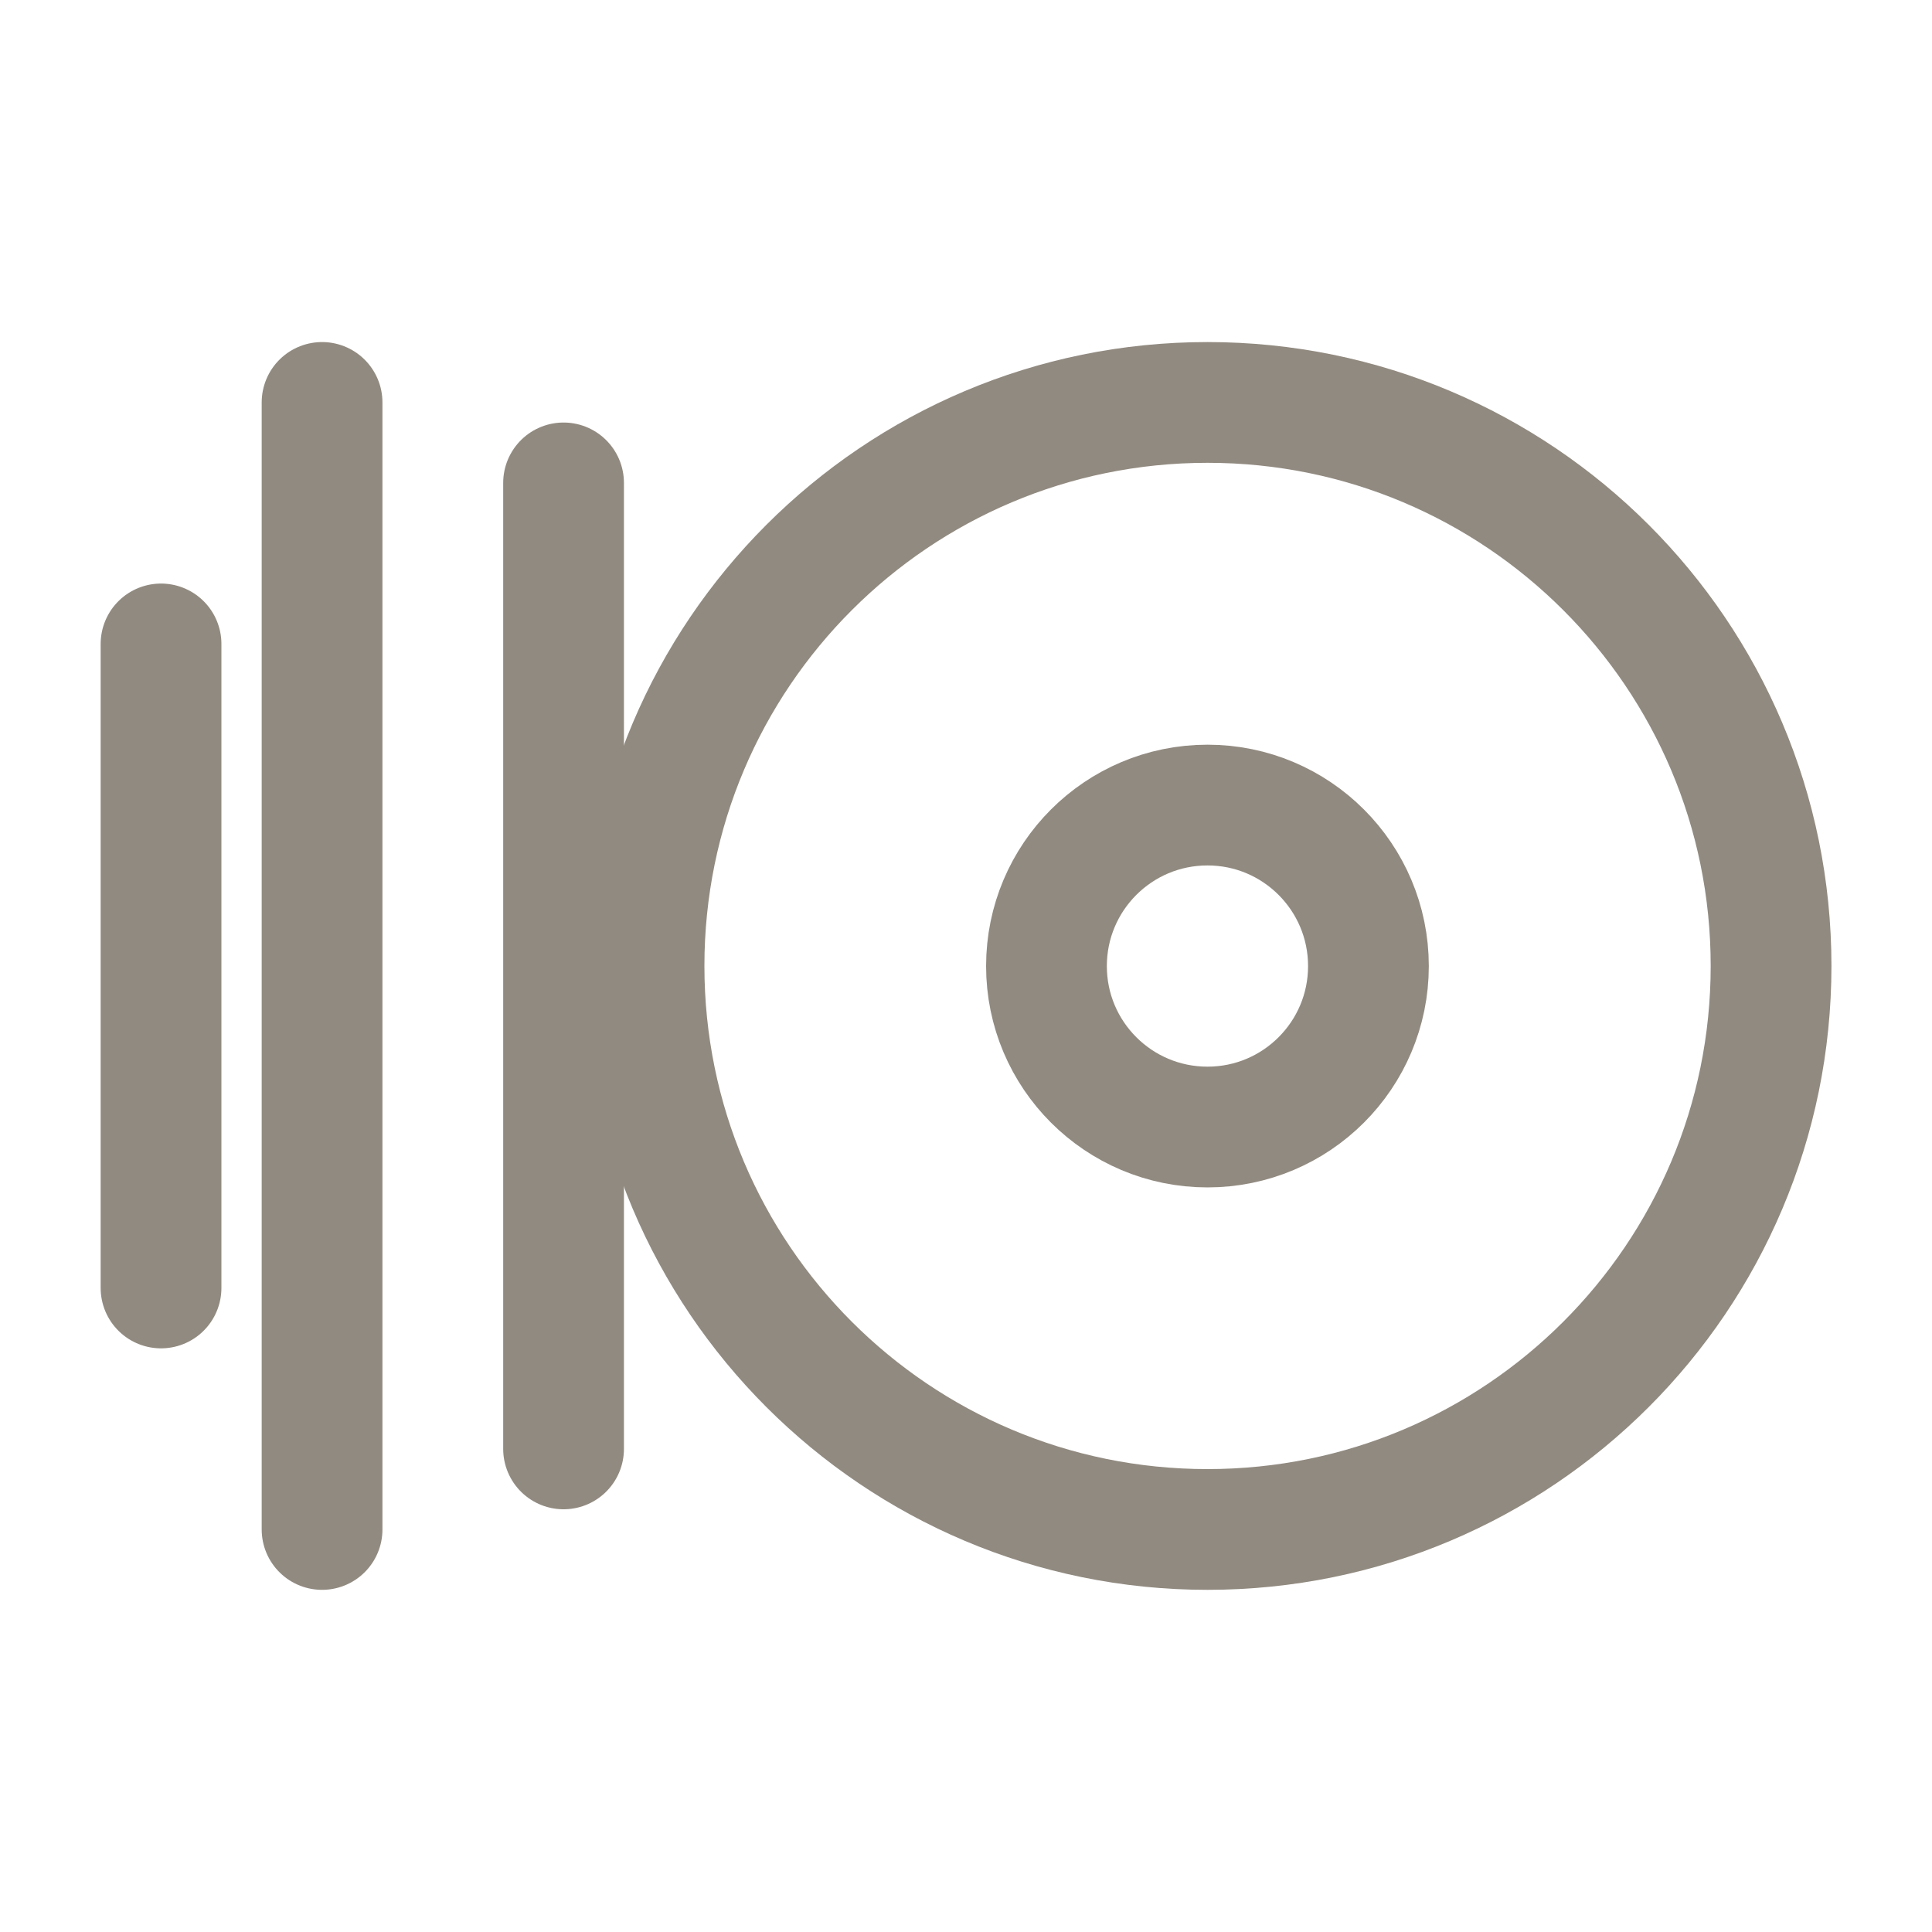
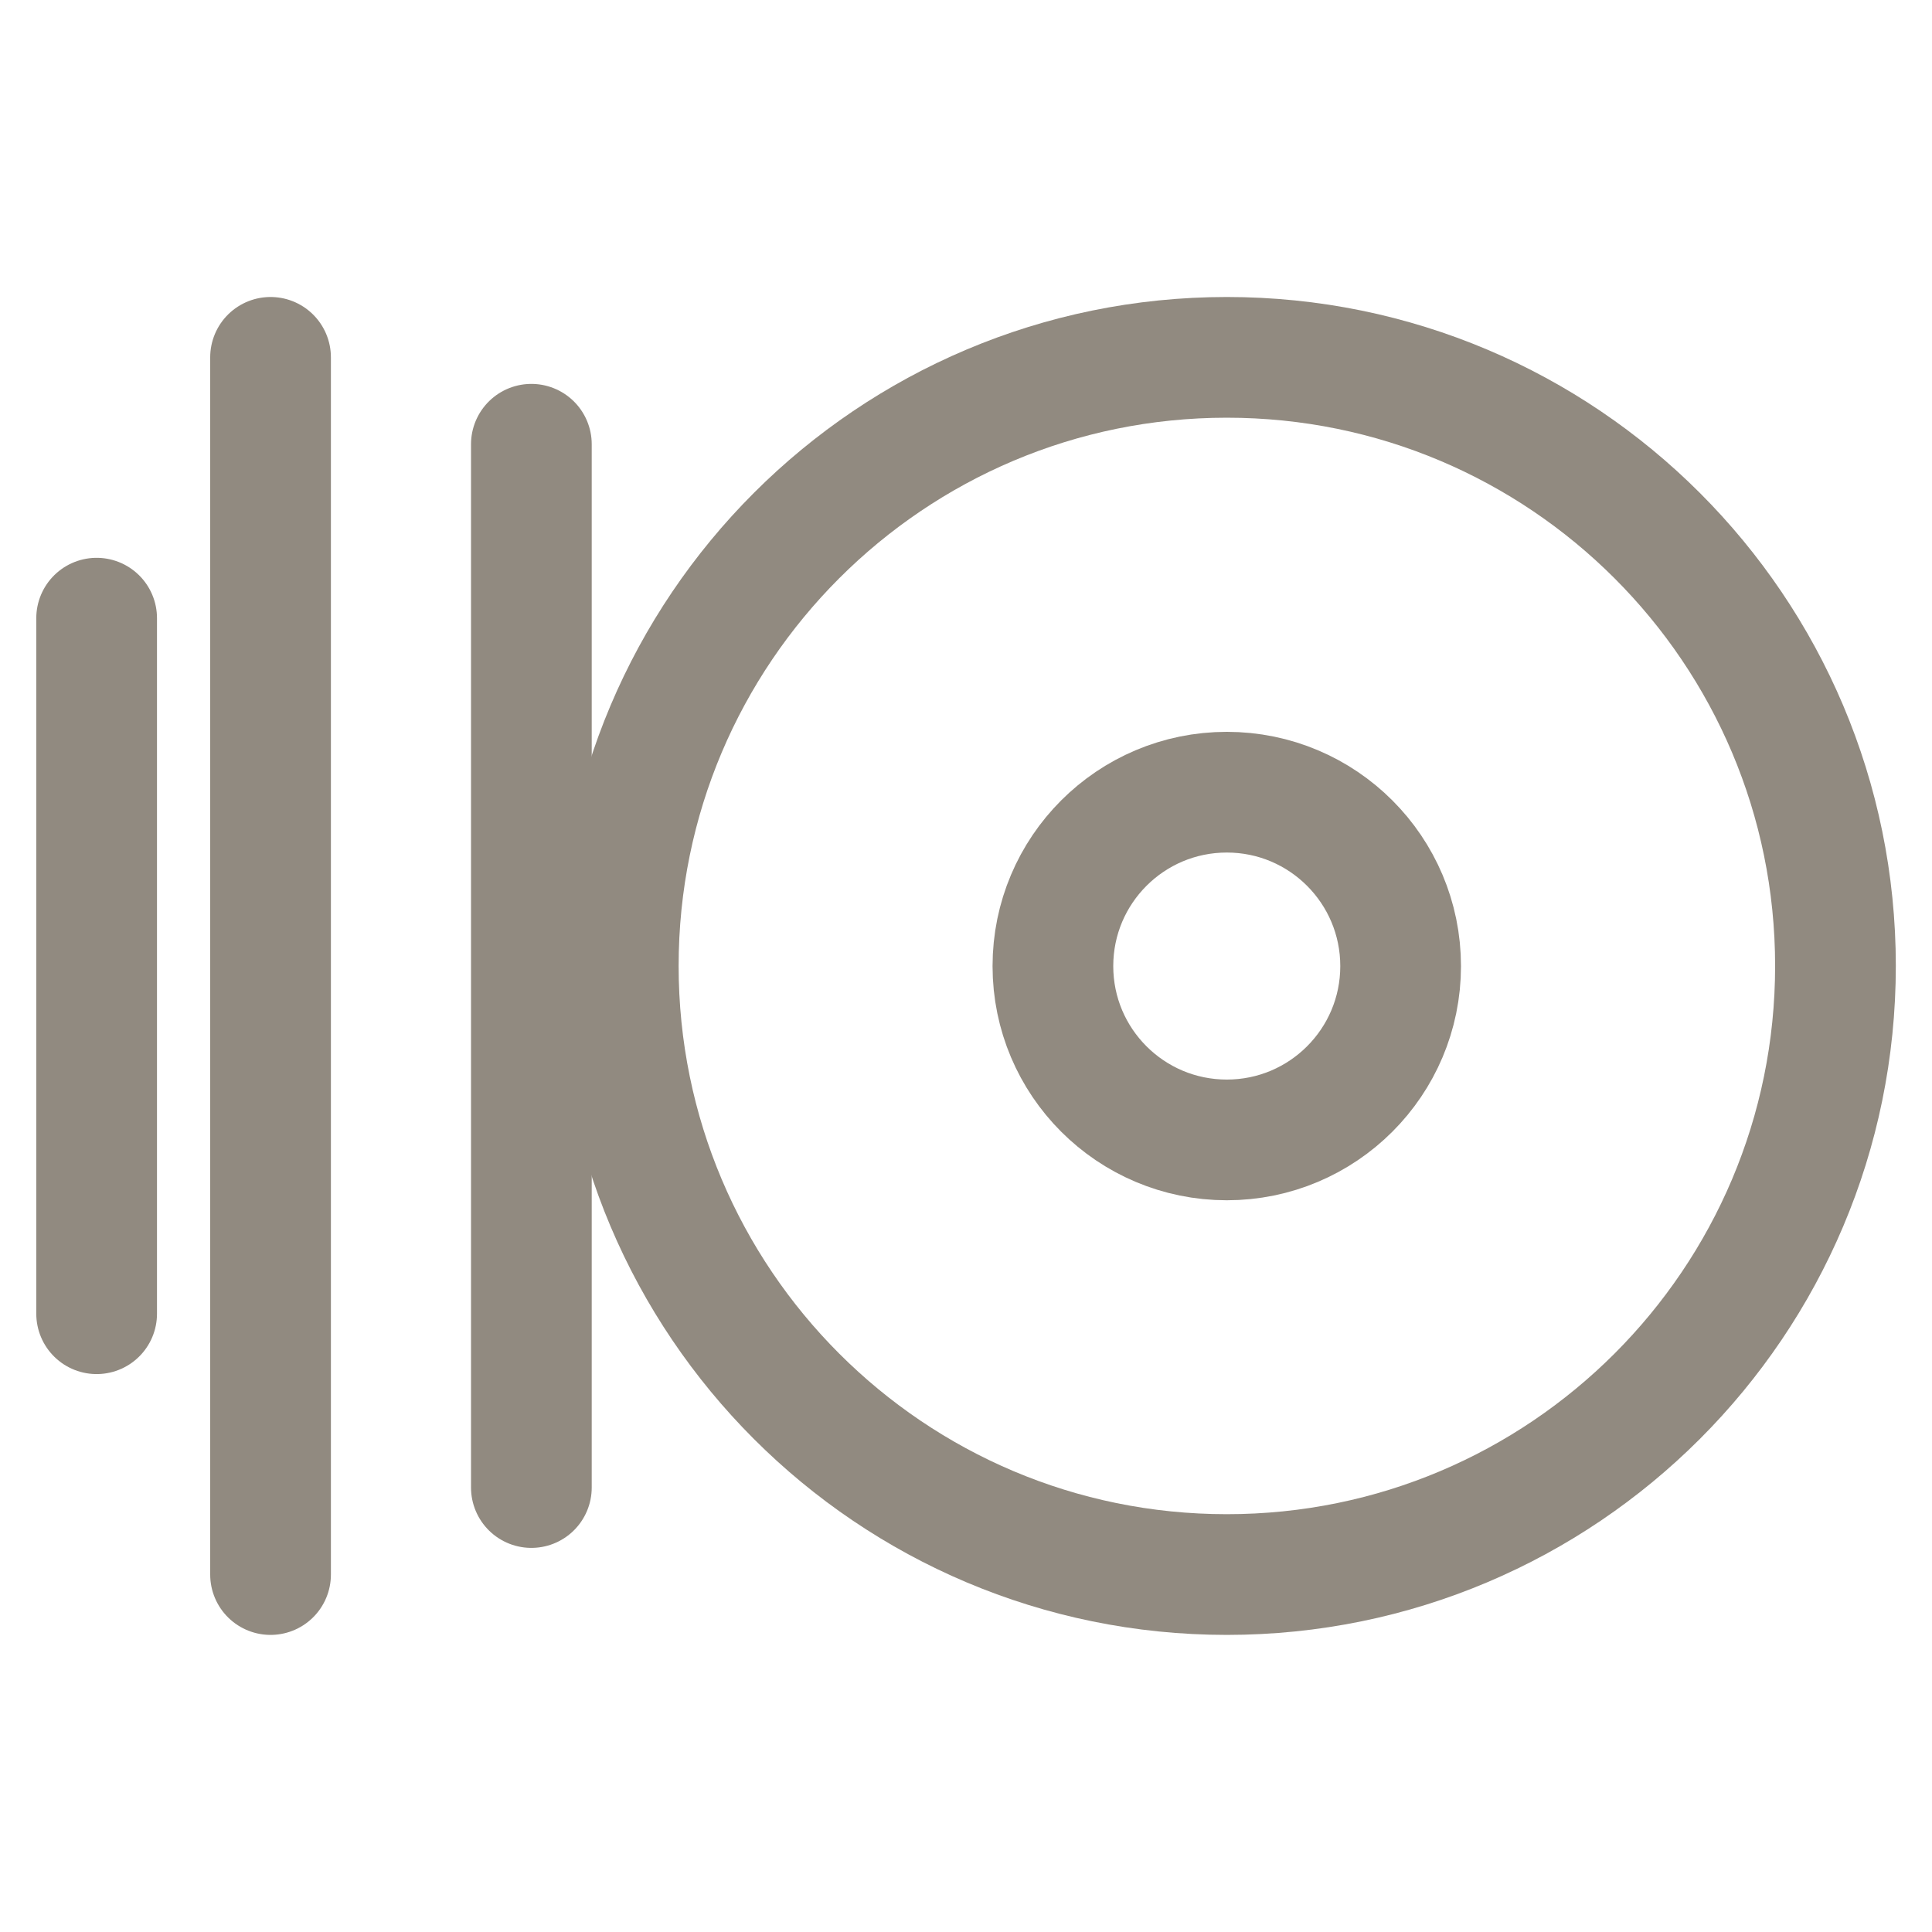
<svg xmlns="http://www.w3.org/2000/svg" width="20" height="20" viewBox="0 0 20 20" fill="none">
-   <path d="M3.334 4.166V15.833M1.667 13.333V6.666M5.834 4.999V14.999" stroke="#918A80" stroke-width="1.25" stroke-linecap="round" stroke-linejoin="round" />
-   <path d="M12.5 15.833C15.722 15.833 18.334 13.221 18.334 9.999C18.334 6.778 15.722 4.166 12.5 4.166C9.279 4.166 6.667 6.778 6.667 9.999C6.667 13.221 9.279 15.833 12.5 15.833Z" stroke="#918A80" stroke-width="1.25" stroke-linecap="round" stroke-linejoin="round" />
-   <path d="M12.5 11.667C13.42 11.667 14.166 10.921 14.166 10.001C14.166 9.08 13.42 8.334 12.5 8.334C11.579 8.334 10.833 9.08 10.833 10.001C10.833 10.921 11.579 11.667 12.5 11.667Z" stroke="#918A80" stroke-width="1.25" stroke-linecap="round" stroke-linejoin="round" />
+   <g transform="translate(-0.8 -0.8) scale(1.08)">
+     <path d="M3.334 4.166V15.833M1.667 13.333V6.666M5.834 4.999V14.999" stroke="#918A80" stroke-width="1.157" stroke-linecap="round" stroke-linejoin="round" />
+     <path d="M12.5 15.833C15.722 15.833 18.334 13.221 18.334 9.999C18.334 6.778 15.722 4.166 12.5 4.166C9.279 4.166 6.667 6.778 6.667 9.999C6.667 13.221 9.279 15.833 12.5 15.833Z" stroke="#918A80" stroke-width="1.157" stroke-linecap="round" stroke-linejoin="round" />
+     <path d="M12.5 11.667C13.42 11.667 14.166 10.921 14.166 10.001C14.166 9.08 13.42 8.334 12.5 8.334C11.579 8.334 10.833 9.08 10.833 10.001C10.833 10.921 11.579 11.667 12.5 11.667Z" stroke="#918A80" stroke-width="1.157" stroke-linecap="round" stroke-linejoin="round" />
+   </g>
</svg>
